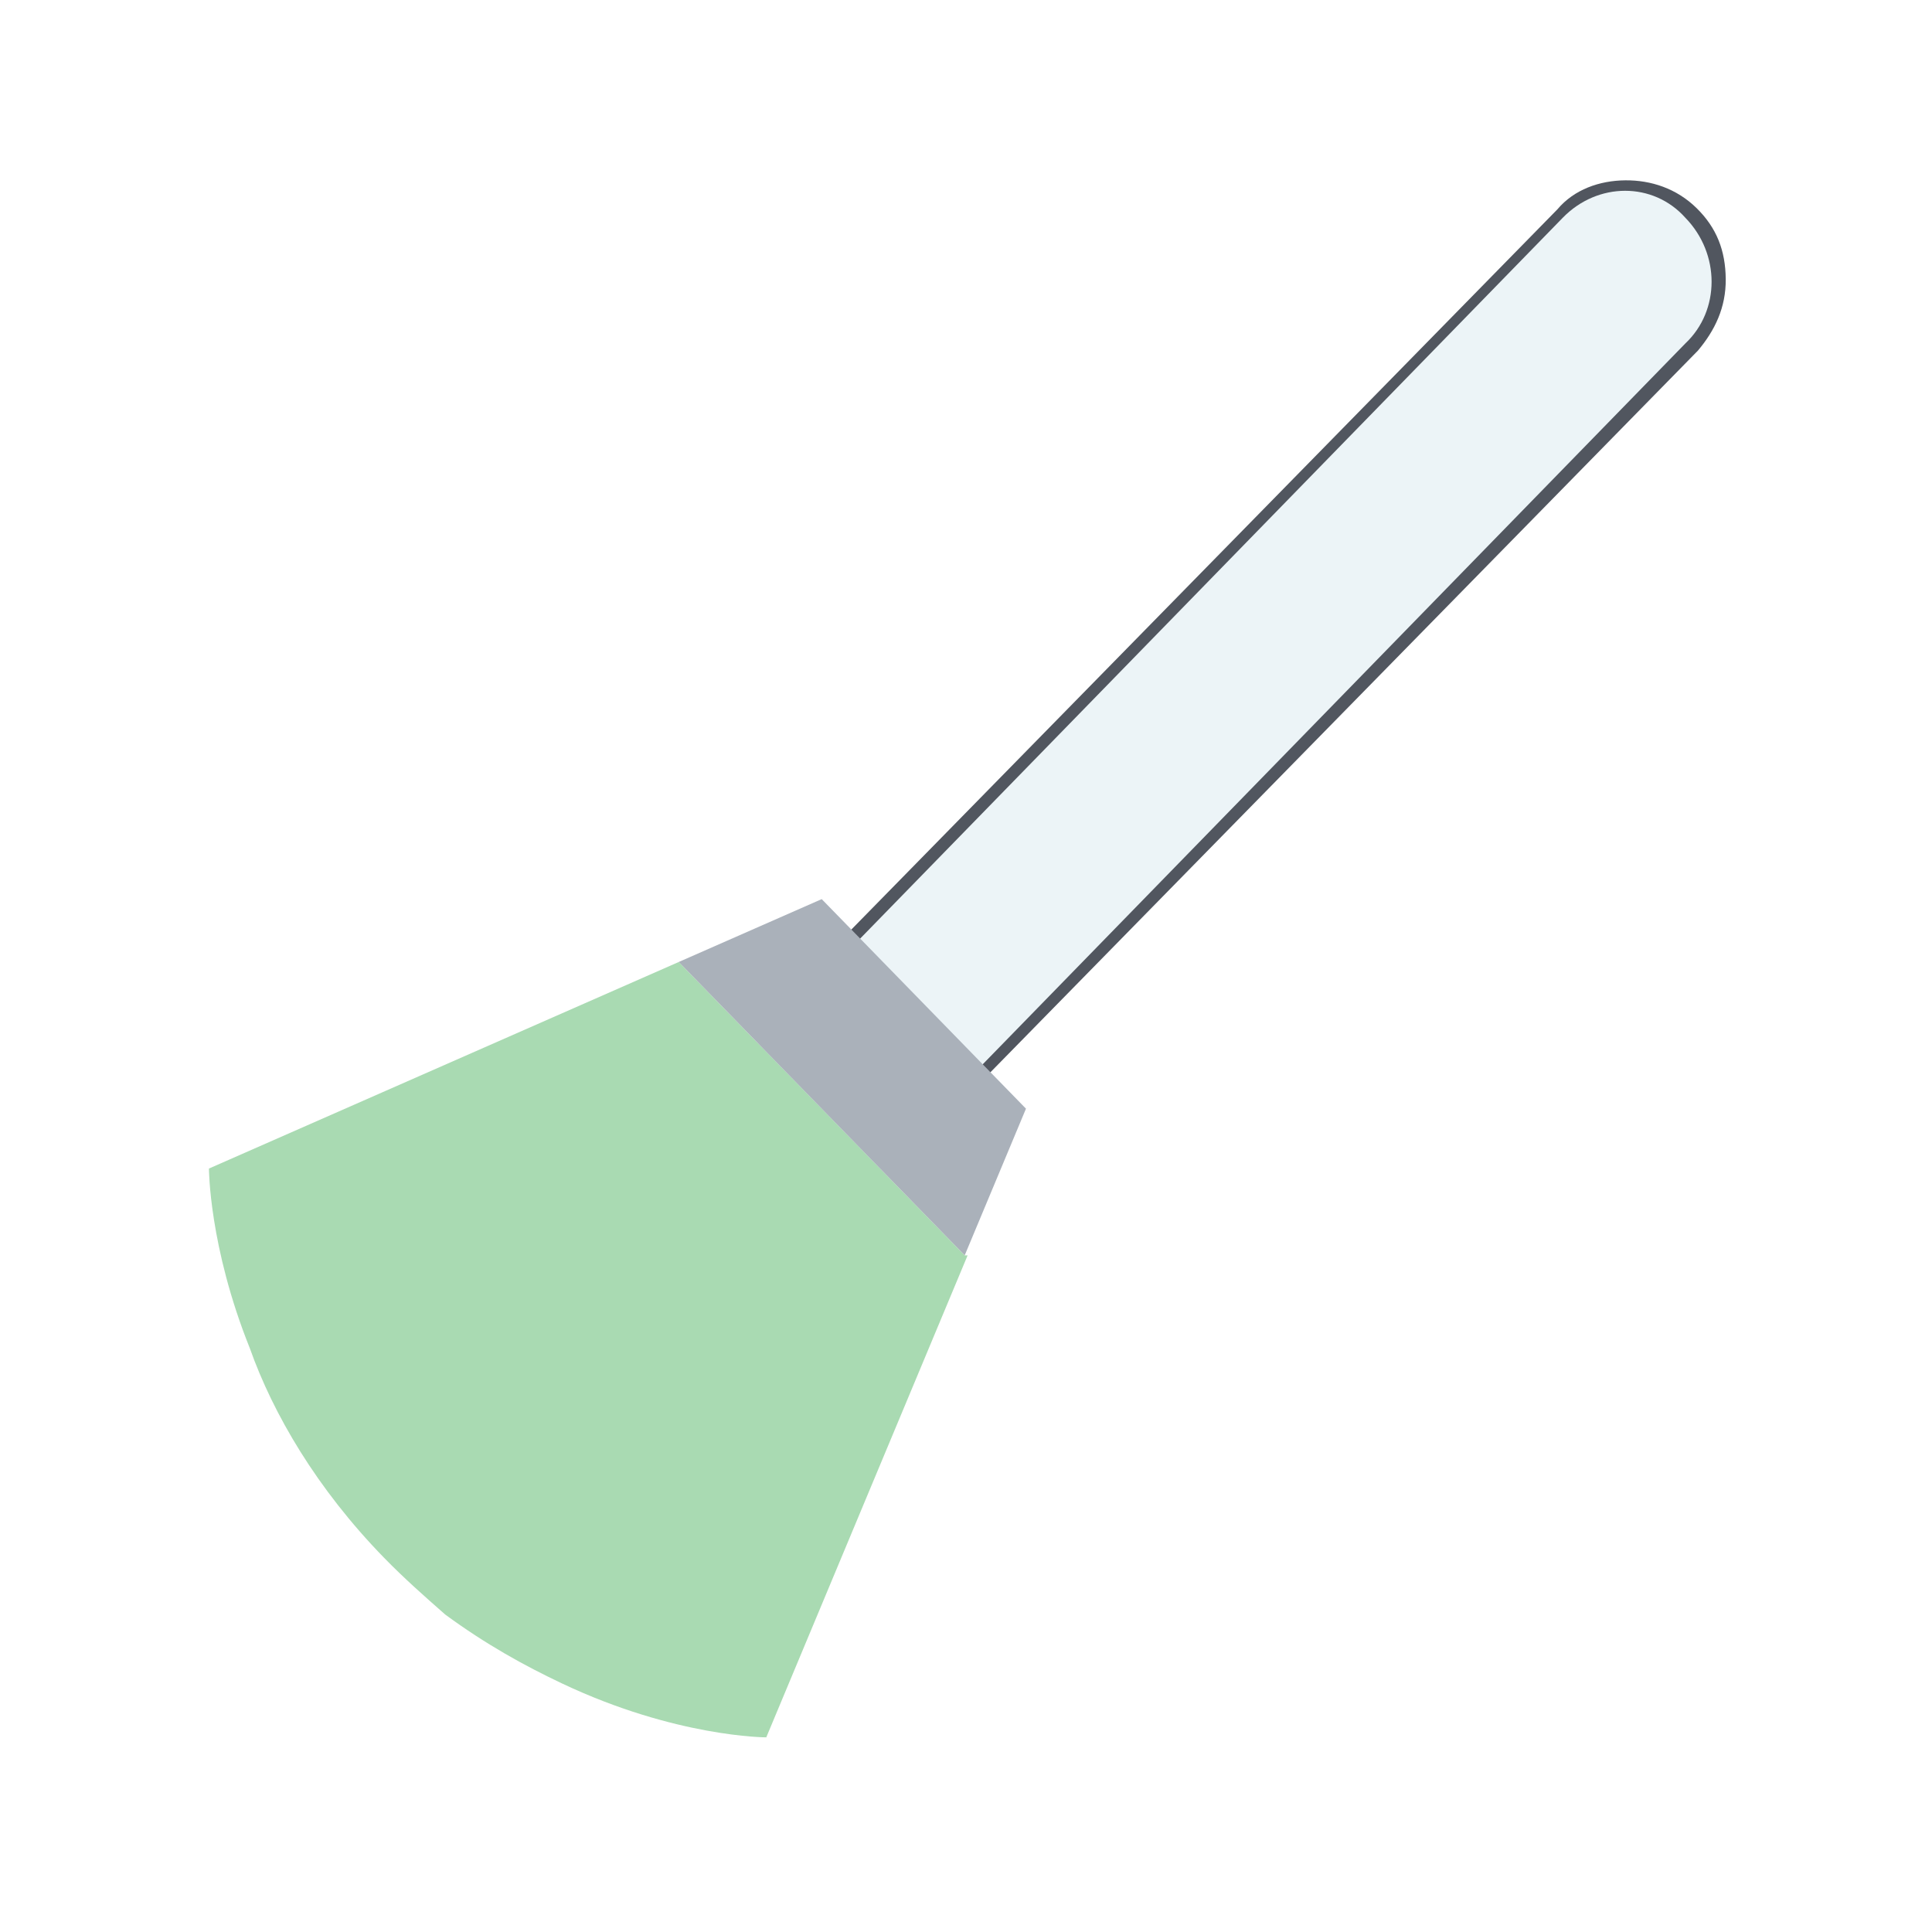
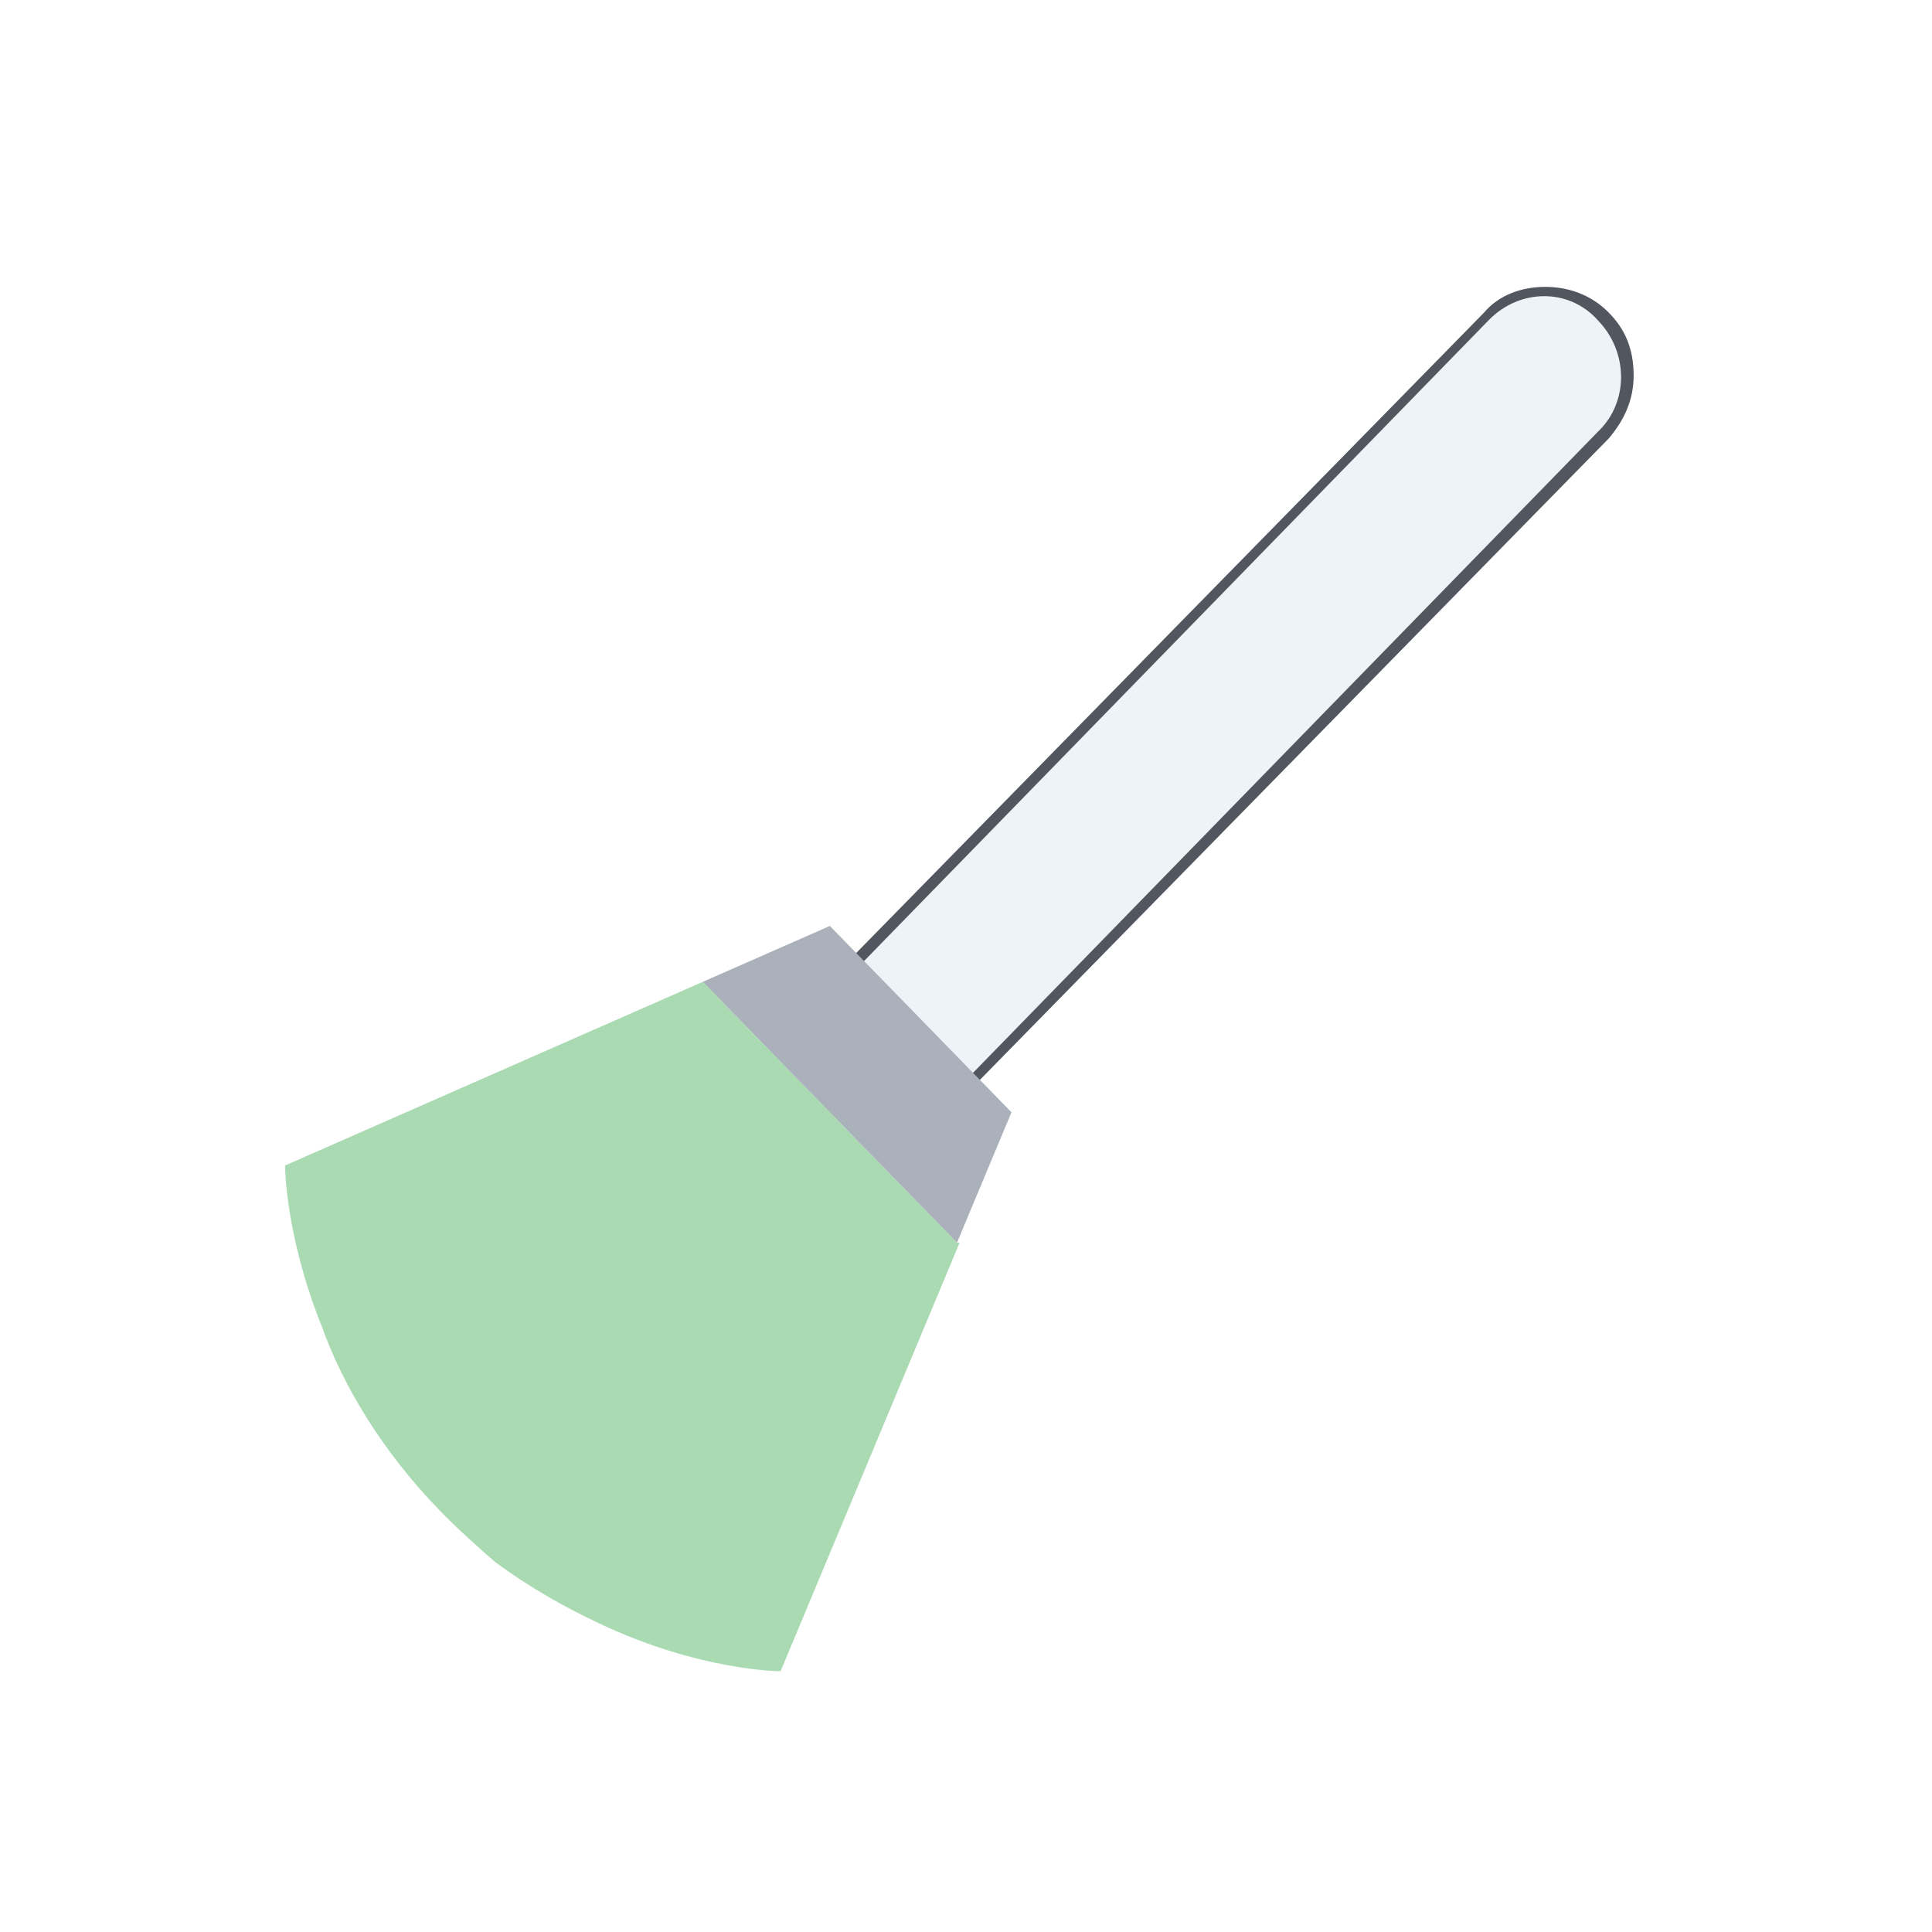
<svg xmlns="http://www.w3.org/2000/svg" version="1.1" id="Layer_1" x="0px" y="0px" viewBox="0 0 507.733 507.733" style="enable-background:new 0 0 507.733 507.733;" xml:space="preserve">
  <defs id="defs59">
	
	
	
	
	
	
</defs>
  <g id="g1128" transform="matrix(-0.7311119,0,0,-0.7500792,444.1738,446.3495)">
-     <g id="g6990">
+     <g id="g6990" transform="matrix(0.88911,0,0,0.88911,31.68515,21.65191)">
      <path style="fill:#51565f;stroke-width:3.551;stroke-miterlimit:4;stroke-dasharray:none" d="m 23.31,531.889 c -9.199,0.081 -18.426,-2.831 -25.646,-9.753 -7.221,-6.923 -10.362,-14.878 -10.456,-24.858 -0.093,-9.979 3.92,-17.998 9.987,-25.038 L 275.711,195.33 c 2.026,-2.014 5.092,-2.041 7.155,-0.063 2.063,1.978 2.091,4.972 0.065,6.985 L 4.416,479.162 c -5.064,5.035 -7.052,11.041 -6.986,18.026 0.065,6.985 3.188,12.945 7.323,17.899 10.314,9.888 26.669,9.744 35.775,-0.316 L 319.042,237.861 c 2.026,-2.014 5.092,-2.041 7.155,-0.063 2.063,1.978 2.091,4.972 0.065,6.985 L 47.747,521.693 c -6.067,7.039 -15.239,10.114 -24.438,10.196 z" id="path1067" />
      <g id="g5663" transform="matrix(1.187424,0,0,1.187424,-71.3795,-10.10891)">
        <path style="fill:#ecf4f7;stroke-width:1.035" d="m 368.083,175.999 v 0 L 98.671,445.412 c -10.6,10.6 -27.383,10.6 -37.099,0 -10.6,-10.6 -10.6,-27.383 0,-37.099 L 330.985,138.899 v 0 z" id="path1088" />
        <path style="fill:#a9dab2;fill-opacity:1;stroke-width:1.035" d="m 436.952,33.247 c 6.183,5.3 12.367,10.6 18.55,16.783 20.317,20.317 33.567,42.399 40.632,61.832 12.367,30.033 12.367,52.999 12.367,52.999 l -142.215,60.949 -86.566,-86.566 h -0.883 L 339.786,-2.97 c 0,0 27.383,0 61.832,15.9 11.484,5.3 22.967,11.483 35.334,20.317" id="path1085" />
        <path id="polygon2" style="fill:#aab1ba;stroke-width:1.035" d="M 310.637,231.994 273.537,194.894 261.171,182.527 279.721,139.245 v 0 l 86.565,86.565 -43.282,18.55 z" />
      </g>
    </g>
  </g>
  <g id="g26">
</g>
  <g id="g28">
</g>
  <g id="g30">
</g>
  <g id="g32">
</g>
  <g id="g34">
</g>
  <g id="g36">
</g>
  <g id="g38">
</g>
  <g id="g40">
</g>
  <g id="g42">
</g>
  <g id="g44">
</g>
  <g id="g46">
</g>
  <g id="g48">
</g>
  <g id="g50">
</g>
  <g id="g52">
</g>
  <g id="g54">
</g>
</svg>
